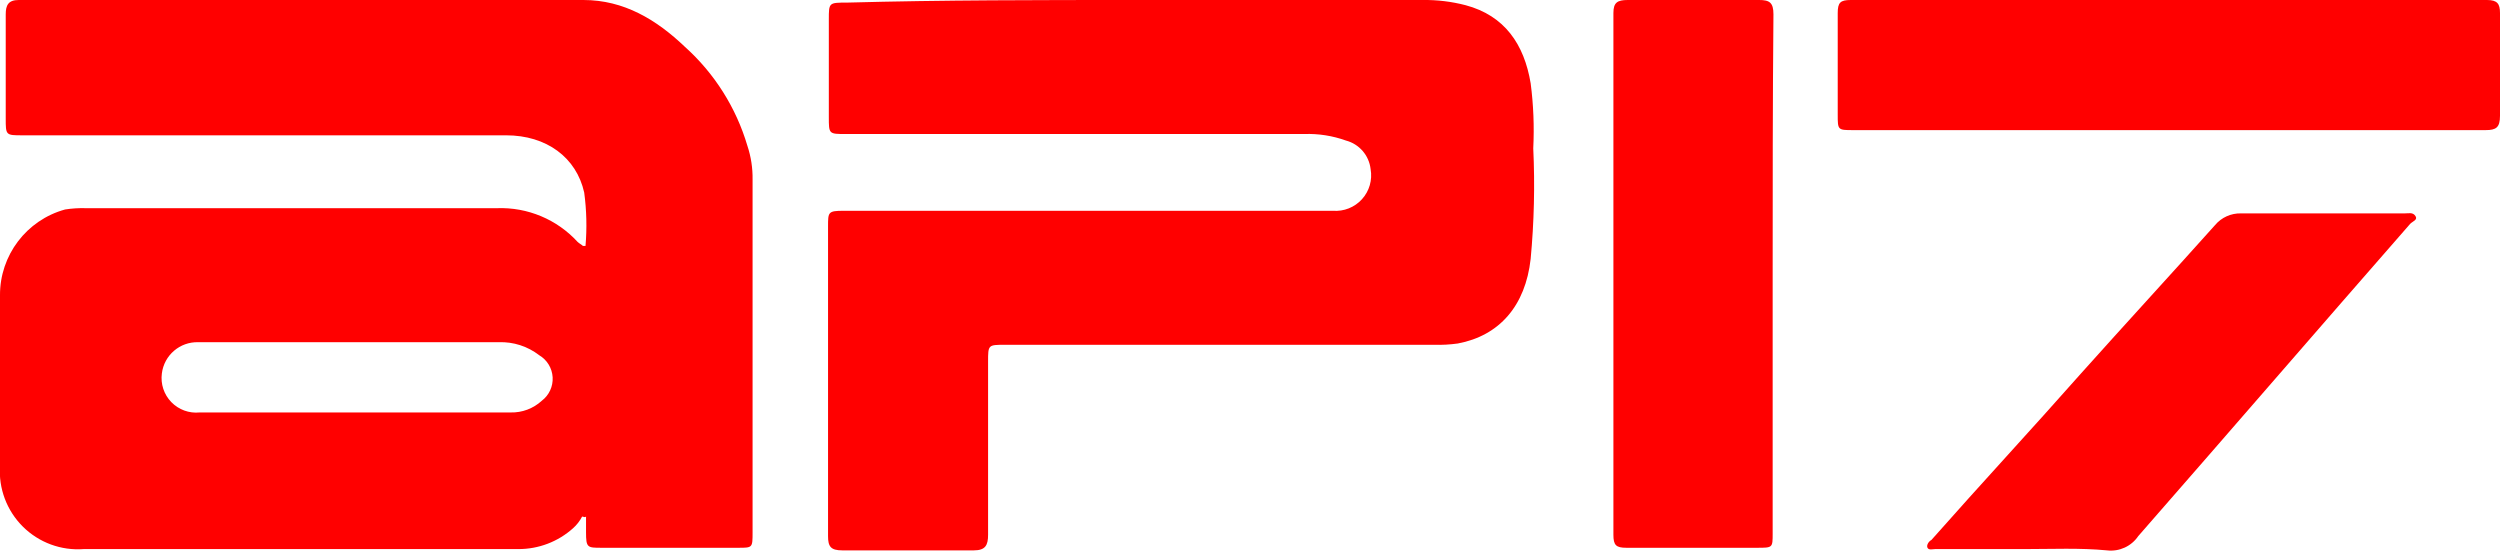
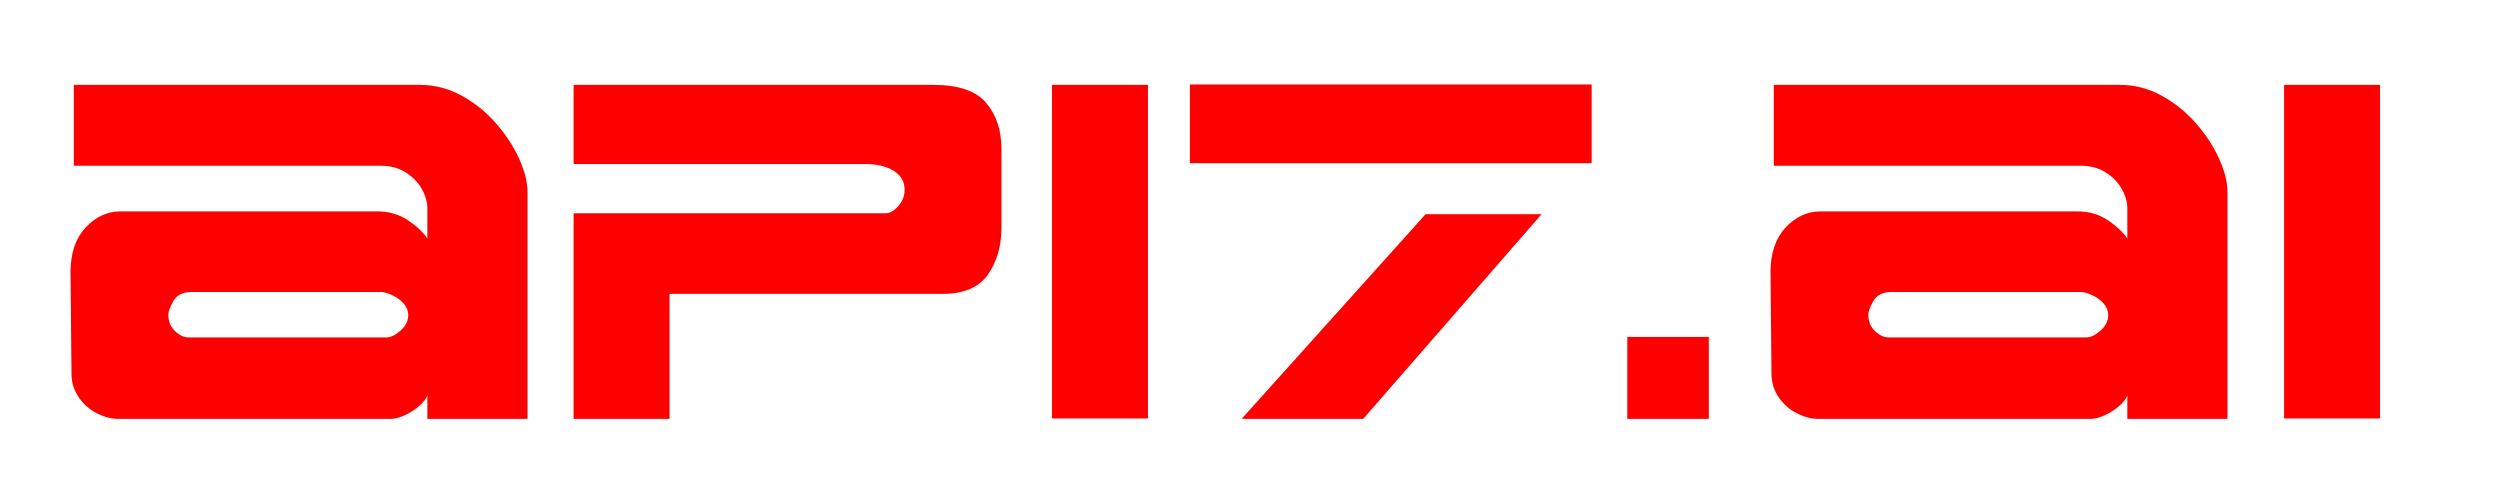
- <svg xmlns="http://www.w3.org/2000/svg" viewBox="0 0 192.14 42.32">
-   <defs>
-     <style>.cls-1{fill:red;}</style>
-   </defs>
-   <g id="图层_2" data-name="图层 2">
-     <g id="图层_1-2" data-name="图层 1">
-       <path class="cls-1" d="M44.74,39.7a3.11,3.11,0,0,1-.7.9,6.26,6.26,0,0,1-4.2,1.6H6.44A6,6,0,0,1,0,35.8c0-4.4-.1-8.8,0-13.1a6.81,6.81,0,0,1,5-6.6,8.6,8.6,0,0,1,1.6-.1h31.6a8,8,0,0,1,6.2,2.6c.1.1.3.2.4.3H45a18.75,18.75,0,0,0-.1-4.1c-.6-2.7-2.9-4.4-6-4.4H1.74c-1.3,0-1.3,0-1.3-1.3v-8c0-.7.2-1.1,1-1.1h43.4c3.1,0,5.6,1.5,7.8,3.6a16.5,16.5,0,0,1,4.8,7.6,7.83,7.83,0,0,1,.4,2.6V40.9c0,1.2,0,1.2-1.1,1.2H46.24c-1.1,0-1.2,0-1.2-1.2V39.7C44.94,39.8,44.84,39.7,44.74,39.7Zm-17.4-8h11.9a3.41,3.41,0,0,0,2.4-.9,2.11,2.11,0,0,0-.2-3.5,4.8,4.8,0,0,0-3.1-1H15.24a2.74,2.74,0,0,0-2.8,2.4,2.66,2.66,0,0,0,2.9,3Z" />
-       <path class="cls-1" d="M87.54,0h21.8a12.42,12.42,0,0,1,3.3.4c3,.8,4.5,3,5,6a27.9,27.9,0,0,1,.2,5,60.68,60.68,0,0,1-.2,8.5c-.4,3.6-2.4,5.9-5.6,6.5a10.87,10.87,0,0,1-1.8.1h-33c-1.3,0-1.3,0-1.3,1.3V41.1c0,.8-.2,1.2-1.1,1.2H64.74c-.9,0-1.1-.3-1.1-1.1V17.4c0-1.1,0-1.2,1.2-1.2h37.6a2.73,2.73,0,0,0,2.9-3.2,2.57,2.57,0,0,0-1.9-2.2,8.59,8.59,0,0,0-3.2-.5H65c-1.3,0-1.3,0-1.3-1.3V1.5c0-1.3,0-1.3,1.4-1.3C72.44,0,79.94,0,87.54,0Z" />
-       <path class="cls-1" d="M136.24,21.1V41c0,1.1,0,1.1-1.2,1.1H125c-.8,0-1-.2-1-1V1c0-.8.3-1,1.1-1h10.1c.8,0,1.1.2,1.1,1.1C136.24,7.8,136.24,14.4,136.24,21.1Z" />
-       <path class="cls-1" d="M166.74,10h-24.3c-1.2,0-1.2,0-1.2-1.2V1c0-.8.2-1,1-1h48.9c.8,0,1,.3,1,1V8.9c0,.9-.3,1.1-1.1,1.1Z" />
-       <path class="cls-1" d="M155.64,42.2h-6.9c-.2,0-.5.1-.6-.1s.1-.5.3-.6c3.8-4.3,7.7-8.5,11.5-12.8,3.4-3.8,6.9-7.6,10.3-11.4a2.52,2.52,0,0,1,2-.9h12.6c.3,0,.6-.1.8.2s-.2.4-.4.6c-7,8-13.9,16-20.9,24a2.54,2.54,0,0,1-2.4,1.1C159.84,42.1,157.74,42.2,155.64,42.2Z" />
-     </g>
-   </g>
+ <svg xmlns="http://www.w3.org/2000/svg" viewBox="0 0 500 100">
+   <path d="M 105.5 38.369 L 105.5 83.779 L 85.47 83.779 L 85.47 79.119 C 84.943 80.272 83.89 81.339 82.31 82.319 C 80.723 83.292 79.293 83.779 78.02 83.779 L 23.75 83.779 C 22.29 83.779 20.823 83.399 19.35 82.639 C 17.877 81.879 16.673 80.816 15.74 79.449 C 14.807 78.082 14.327 76.546 14.3 74.839 C 14.267 71.546 14.227 67.386 14.18 62.359 C 14.133 57.326 14.11 54.669 14.11 54.389 C 14.11 50.629 15.11 47.672 17.11 45.519 C 19.117 43.359 21.453 42.279 24.12 42.279 L 75.46 42.279 C 77.82 42.279 79.883 42.886 81.65 44.099 C 83.423 45.306 84.697 46.516 85.47 47.729 L 85.47 41.629 C 85.47 40.356 85.09 39.059 84.33 37.739 C 83.57 36.419 82.49 35.322 81.09 34.449 C 79.697 33.582 78.067 33.149 76.2 33.149 L 14.76 33.149 L 14.76 16.979 L 84.03 16.979 C 86.95 16.979 89.713 17.696 92.32 19.129 C 94.927 20.556 97.227 22.409 99.22 24.689 C 101.207 26.976 102.75 29.346 103.85 31.799 C 104.95 34.252 105.5 36.442 105.5 38.369 Z M 81.65 63.009 C 81.65 62.169 81.34 61.399 80.72 60.699 C 80.1 59.999 79.333 59.439 78.42 59.019 C 77.5 58.606 76.76 58.399 76.2 58.399 L 38.33 58.399 C 36.59 58.399 35.38 58.989 34.7 60.169 C 34.013 61.349 33.67 62.262 33.67 62.909 C 33.67 64.276 34.113 65.379 35 66.219 C 35.887 67.059 36.78 67.479 37.68 67.479 L 77.27 67.479 C 78.143 67.479 79.093 67.022 80.12 66.109 C 81.14 65.189 81.65 64.156 81.65 63.009 ZM 200.293 29.789 L 200.293 45.449 C 200.293 49.176 199.393 52.326 197.593 54.899 C 195.793 57.479 192.779 58.769 188.553 58.769 L 133.913 58.769 L 133.913 83.779 L 114.723 83.779 L 114.723 42.649 L 177.143 42.649 C 177.983 42.649 178.823 42.169 179.663 41.209 C 180.503 40.242 180.923 39.169 180.923 37.989 C 180.923 36.842 180.573 35.879 179.873 35.099 C 179.173 34.326 178.233 33.752 177.053 33.379 C 175.873 33.006 174.693 32.819 173.513 32.819 L 114.723 32.819 L 114.723 16.979 L 186.743 16.979 C 191.743 16.979 195.253 18.192 197.273 20.619 C 199.286 23.039 200.293 26.096 200.293 29.789 ZM 229.594 16.979 L 229.594 83.689 L 210.404 83.689 L 210.404 16.979 L 229.594 16.979 ZM 318.33 16.889 L 318.33 32.639 L 237.98 32.639 L 237.98 16.889 L 318.33 16.889 Z M 285.12 42.839 L 308.32 42.839 L 272.64 83.779 L 248.32 83.779 L 285.12 42.839 ZM 341.766 67.389 L 341.766 83.779 L 325.456 83.779 L 325.456 67.389 L 341.766 67.389 ZM 445.496 38.369 L 445.496 83.779 L 425.466 83.779 L 425.466 79.119 C 424.939 80.272 423.886 81.339 422.306 82.319 C 420.719 83.292 419.289 83.779 418.016 83.779 L 363.746 83.779 C 362.286 83.779 360.819 83.399 359.346 82.639 C 357.872 81.879 356.669 80.816 355.736 79.449 C 354.802 78.082 354.322 76.546 354.296 74.839 C 354.262 71.546 354.222 67.386 354.176 62.359 C 354.129 57.326 354.106 54.669 354.106 54.389 C 354.106 50.629 355.106 47.672 357.106 45.519 C 359.112 43.359 361.449 42.279 364.116 42.279 L 415.456 42.279 C 417.816 42.279 419.879 42.886 421.646 44.099 C 423.419 45.306 424.692 46.516 425.466 47.729 L 425.466 41.629 C 425.466 40.356 425.086 39.059 424.326 37.739 C 423.566 36.419 422.486 35.322 421.086 34.449 C 419.692 33.582 418.062 33.149 416.196 33.149 L 354.756 33.149 L 354.756 16.979 L 424.026 16.979 C 426.946 16.979 429.709 17.696 432.316 19.129 C 434.922 20.556 437.222 22.409 439.216 24.689 C 441.202 26.976 442.746 29.346 443.846 31.799 C 444.946 34.252 445.496 36.442 445.496 38.369 Z M 421.646 63.009 C 421.646 62.169 421.336 61.399 420.716 60.699 C 420.096 59.999 419.329 59.439 418.416 59.019 C 417.496 58.606 416.756 58.399 416.196 58.399 L 378.326 58.399 C 376.586 58.399 375.376 58.989 374.696 60.169 C 374.009 61.349 373.666 62.262 373.666 62.909 C 373.666 64.276 374.109 65.379 374.996 66.219 C 375.882 67.059 376.776 67.479 377.676 67.479 L 417.266 67.479 C 418.139 67.479 419.089 67.022 420.116 66.109 C 421.136 65.189 421.646 64.156 421.646 63.009 ZM 476.008 16.979 L 476.008 83.689 L 456.818 83.689 L 456.818 16.979 L 476.008 16.979 Z" transform="matrix(1, 0, 0, 1, 0, 0)" style="fill: rgb(255, 0, 0); white-space: pre;" />
</svg>
